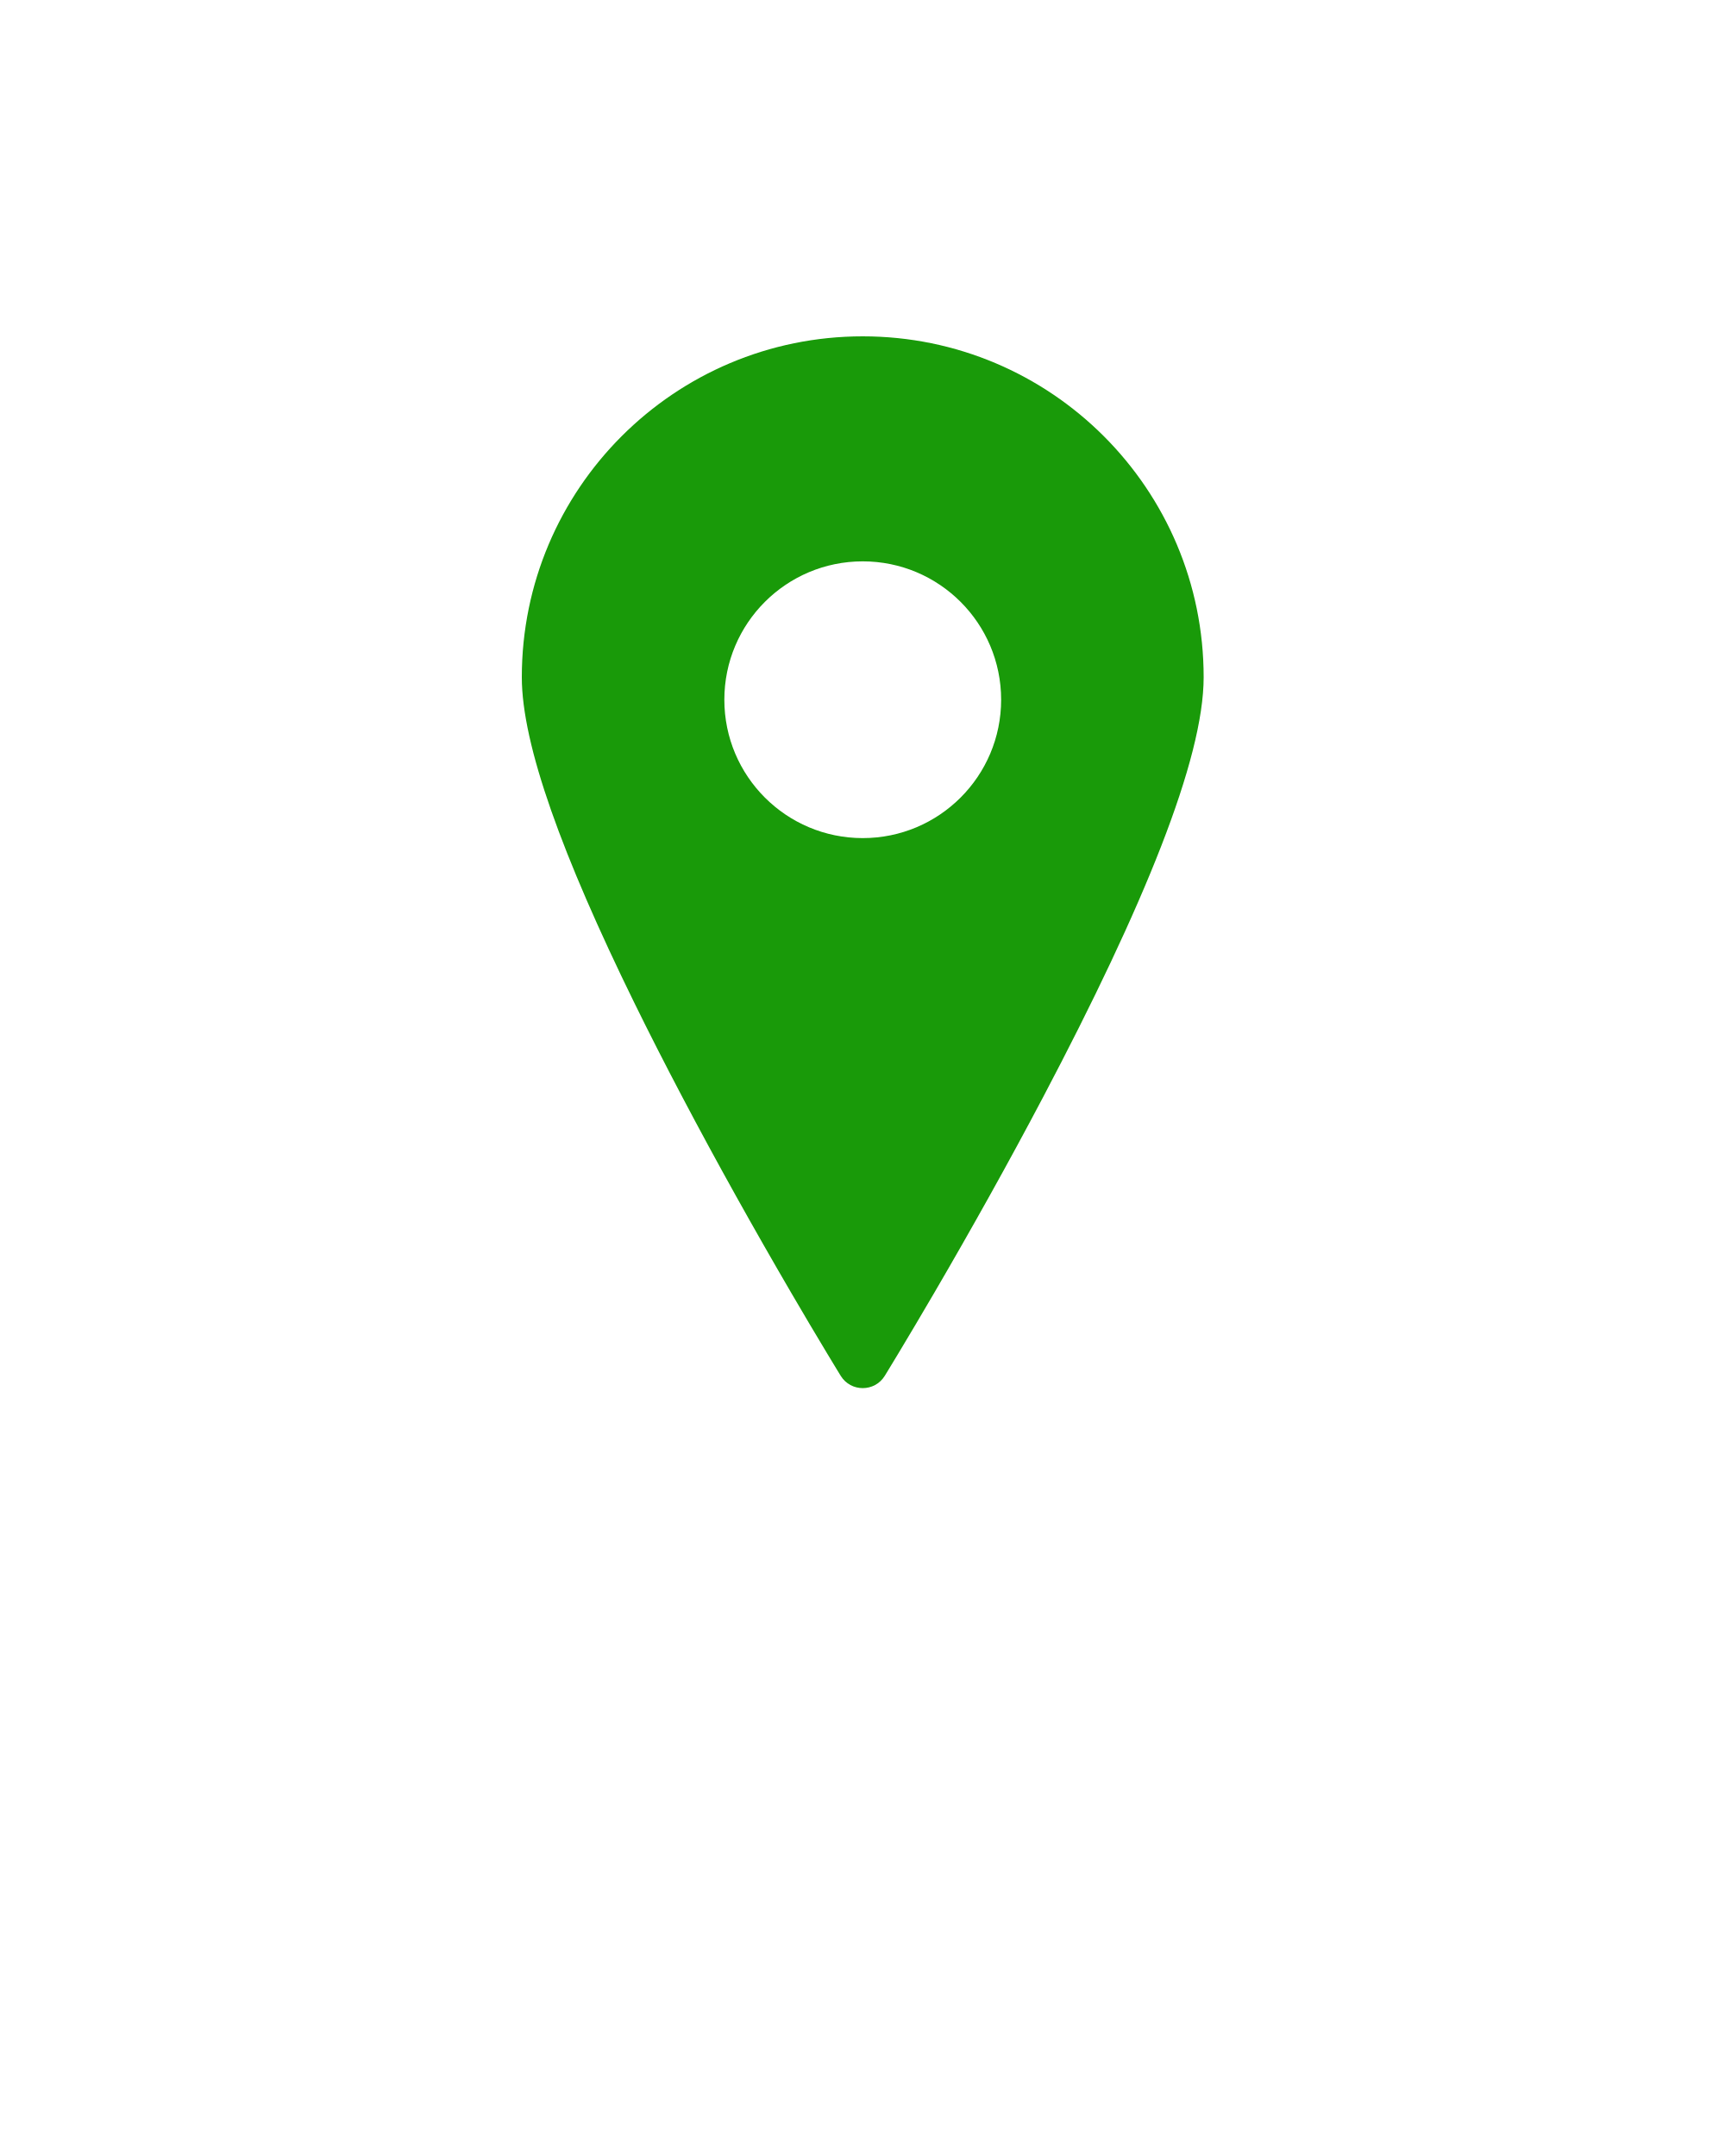
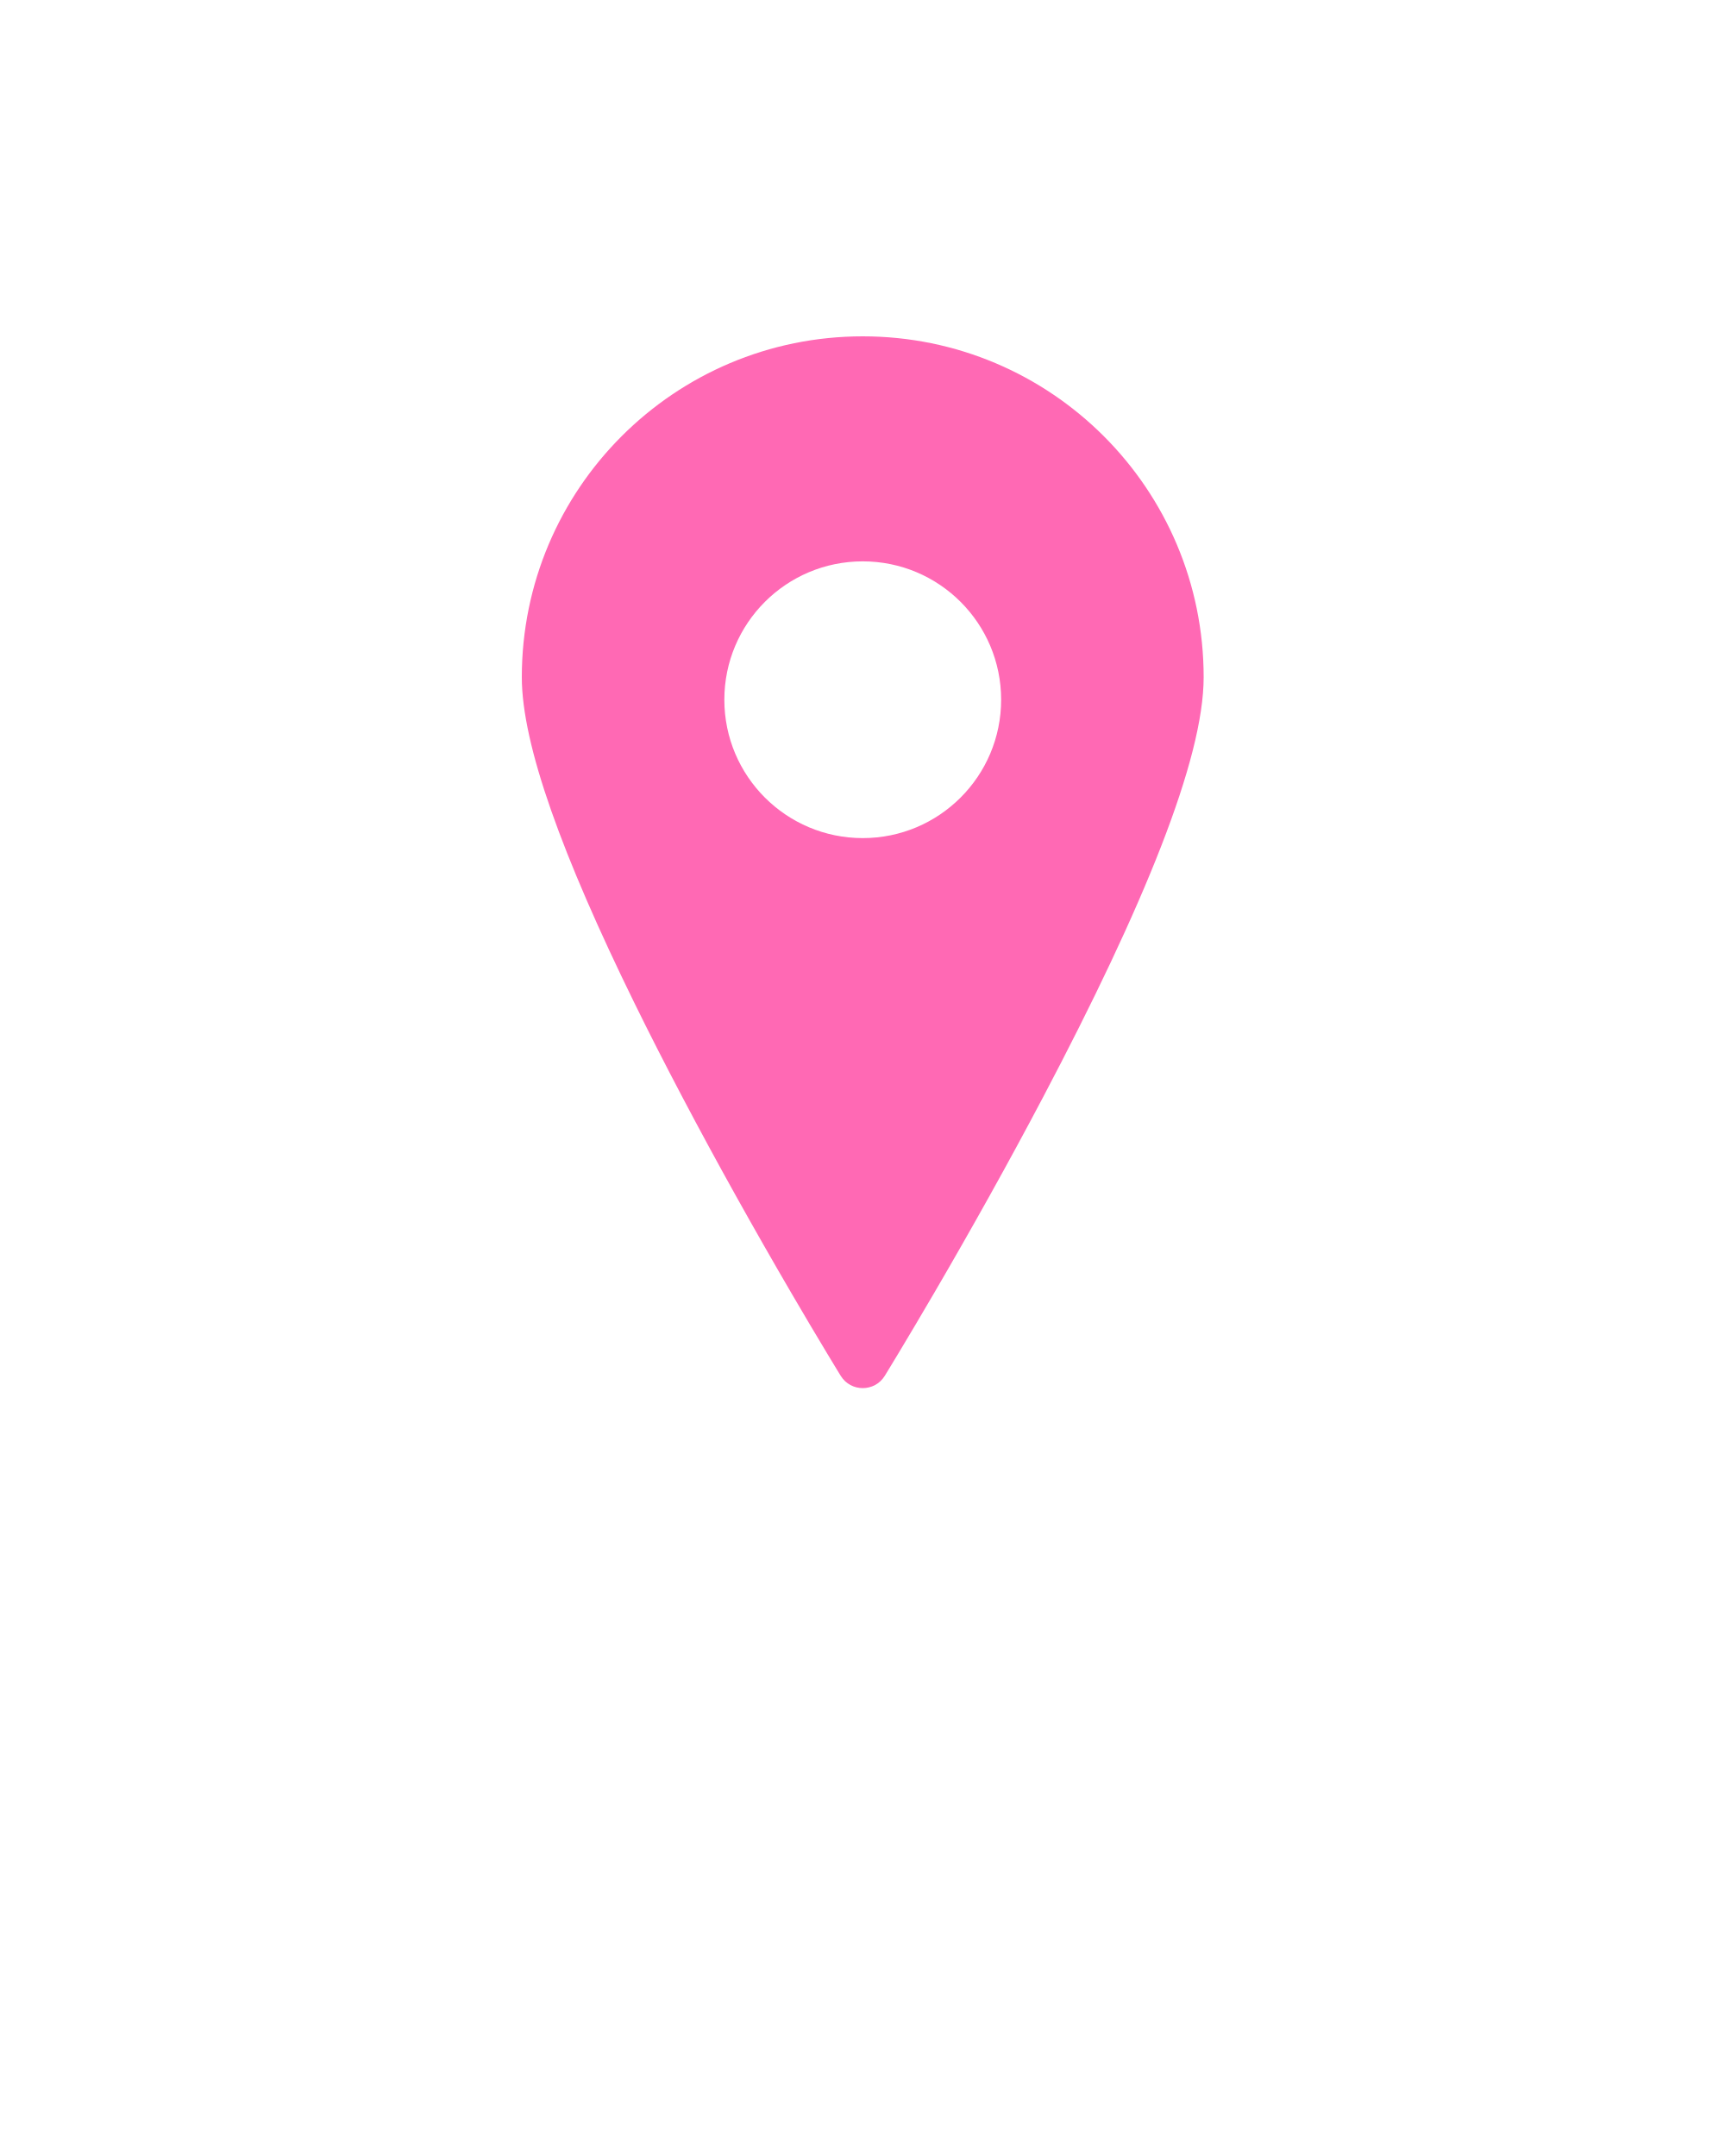
<svg xmlns="http://www.w3.org/2000/svg" viewBox="0 0 100 125" version="1.1" x="0px" y="0px">
  <g stroke="none" stroke-width="1" fill="none" fill-rule="evenodd">
-     <path d="M48.528,79.425 C48.359,79.149 48.164,78.826 47.944,78.46 C47.316,77.417 46.617,76.239 45.864,74.949 C43.714,71.262 41.563,67.417 39.555,63.603 C38.564,61.722 37.63,59.891 36.764,58.124 C32.61,49.645 30.25,43.188 30.25,39.264 C30.25,28.349 39.099,19.5 50.014,19.5 C60.929,19.5 69.777,28.349 69.777,39.264 C69.777,44.023 66.309,52.524 60.473,63.603 C58.464,67.417 56.314,71.262 54.163,74.949 C53.41,76.239 52.711,77.417 52.084,78.46 C51.864,78.826 51.668,79.149 51.5,79.425 C51.398,79.592 51.328,79.707 51.291,79.767 C50.705,80.718 49.323,80.718 48.737,79.767 C48.7,79.707 48.629,79.592 48.528,79.425 Z M50.014,48.591 C54.445,48.591 58.037,44.999 58.037,40.568 C58.037,36.137 54.445,32.546 50.014,32.546 C45.583,32.546 41.991,36.137 41.991,40.568 C41.991,44.999 45.583,48.591 50.014,48.591 Z" fill="#199A09" fill-rule="nonzero" />
+     <path d="M48.528,79.425 C48.359,79.149 48.164,78.826 47.944,78.46 C47.316,77.417 46.617,76.239 45.864,74.949 C43.714,71.262 41.563,67.417 39.555,63.603 C38.564,61.722 37.63,59.891 36.764,58.124 C32.61,49.645 30.25,43.188 30.25,39.264 C30.25,28.349 39.099,19.5 50.014,19.5 C60.929,19.5 69.777,28.349 69.777,39.264 C69.777,44.023 66.309,52.524 60.473,63.603 C58.464,67.417 56.314,71.262 54.163,74.949 C53.41,76.239 52.711,77.417 52.084,78.46 C51.864,78.826 51.668,79.149 51.5,79.425 C51.398,79.592 51.328,79.707 51.291,79.767 C50.705,80.718 49.323,80.718 48.737,79.767 C48.7,79.707 48.629,79.592 48.528,79.425 Z M50.014,48.591 C54.445,48.591 58.037,44.999 58.037,40.568 C58.037,36.137 54.445,32.546 50.014,32.546 C45.583,32.546 41.991,36.137 41.991,40.568 C41.991,44.999 45.583,48.591 50.014,48.591 Z" fill="#ff69b4" fill-rule="nonzero" />
  </g>
-   <text x="0" y="115" fill="#199A09" font-size="5px" font-weight="bold" font-family="'Helvetica Neue', Helvetica, Arial-Unicode, Arial, Sans-serif" />
+   <text x="0" y="115" fill="#ff69b4" font-size="5px" font-weight="bold" font-family="'Helvetica Neue', Helvetica, Arial-Unicode, Arial, Sans-serif" />
  <text x="0" y="120" fill="#000000" font-size="5px" font-weight="bold" font-family="'Helvetica Neue', Helvetica, Arial-Unicode, Arial, Sans-serif" />
</svg>
